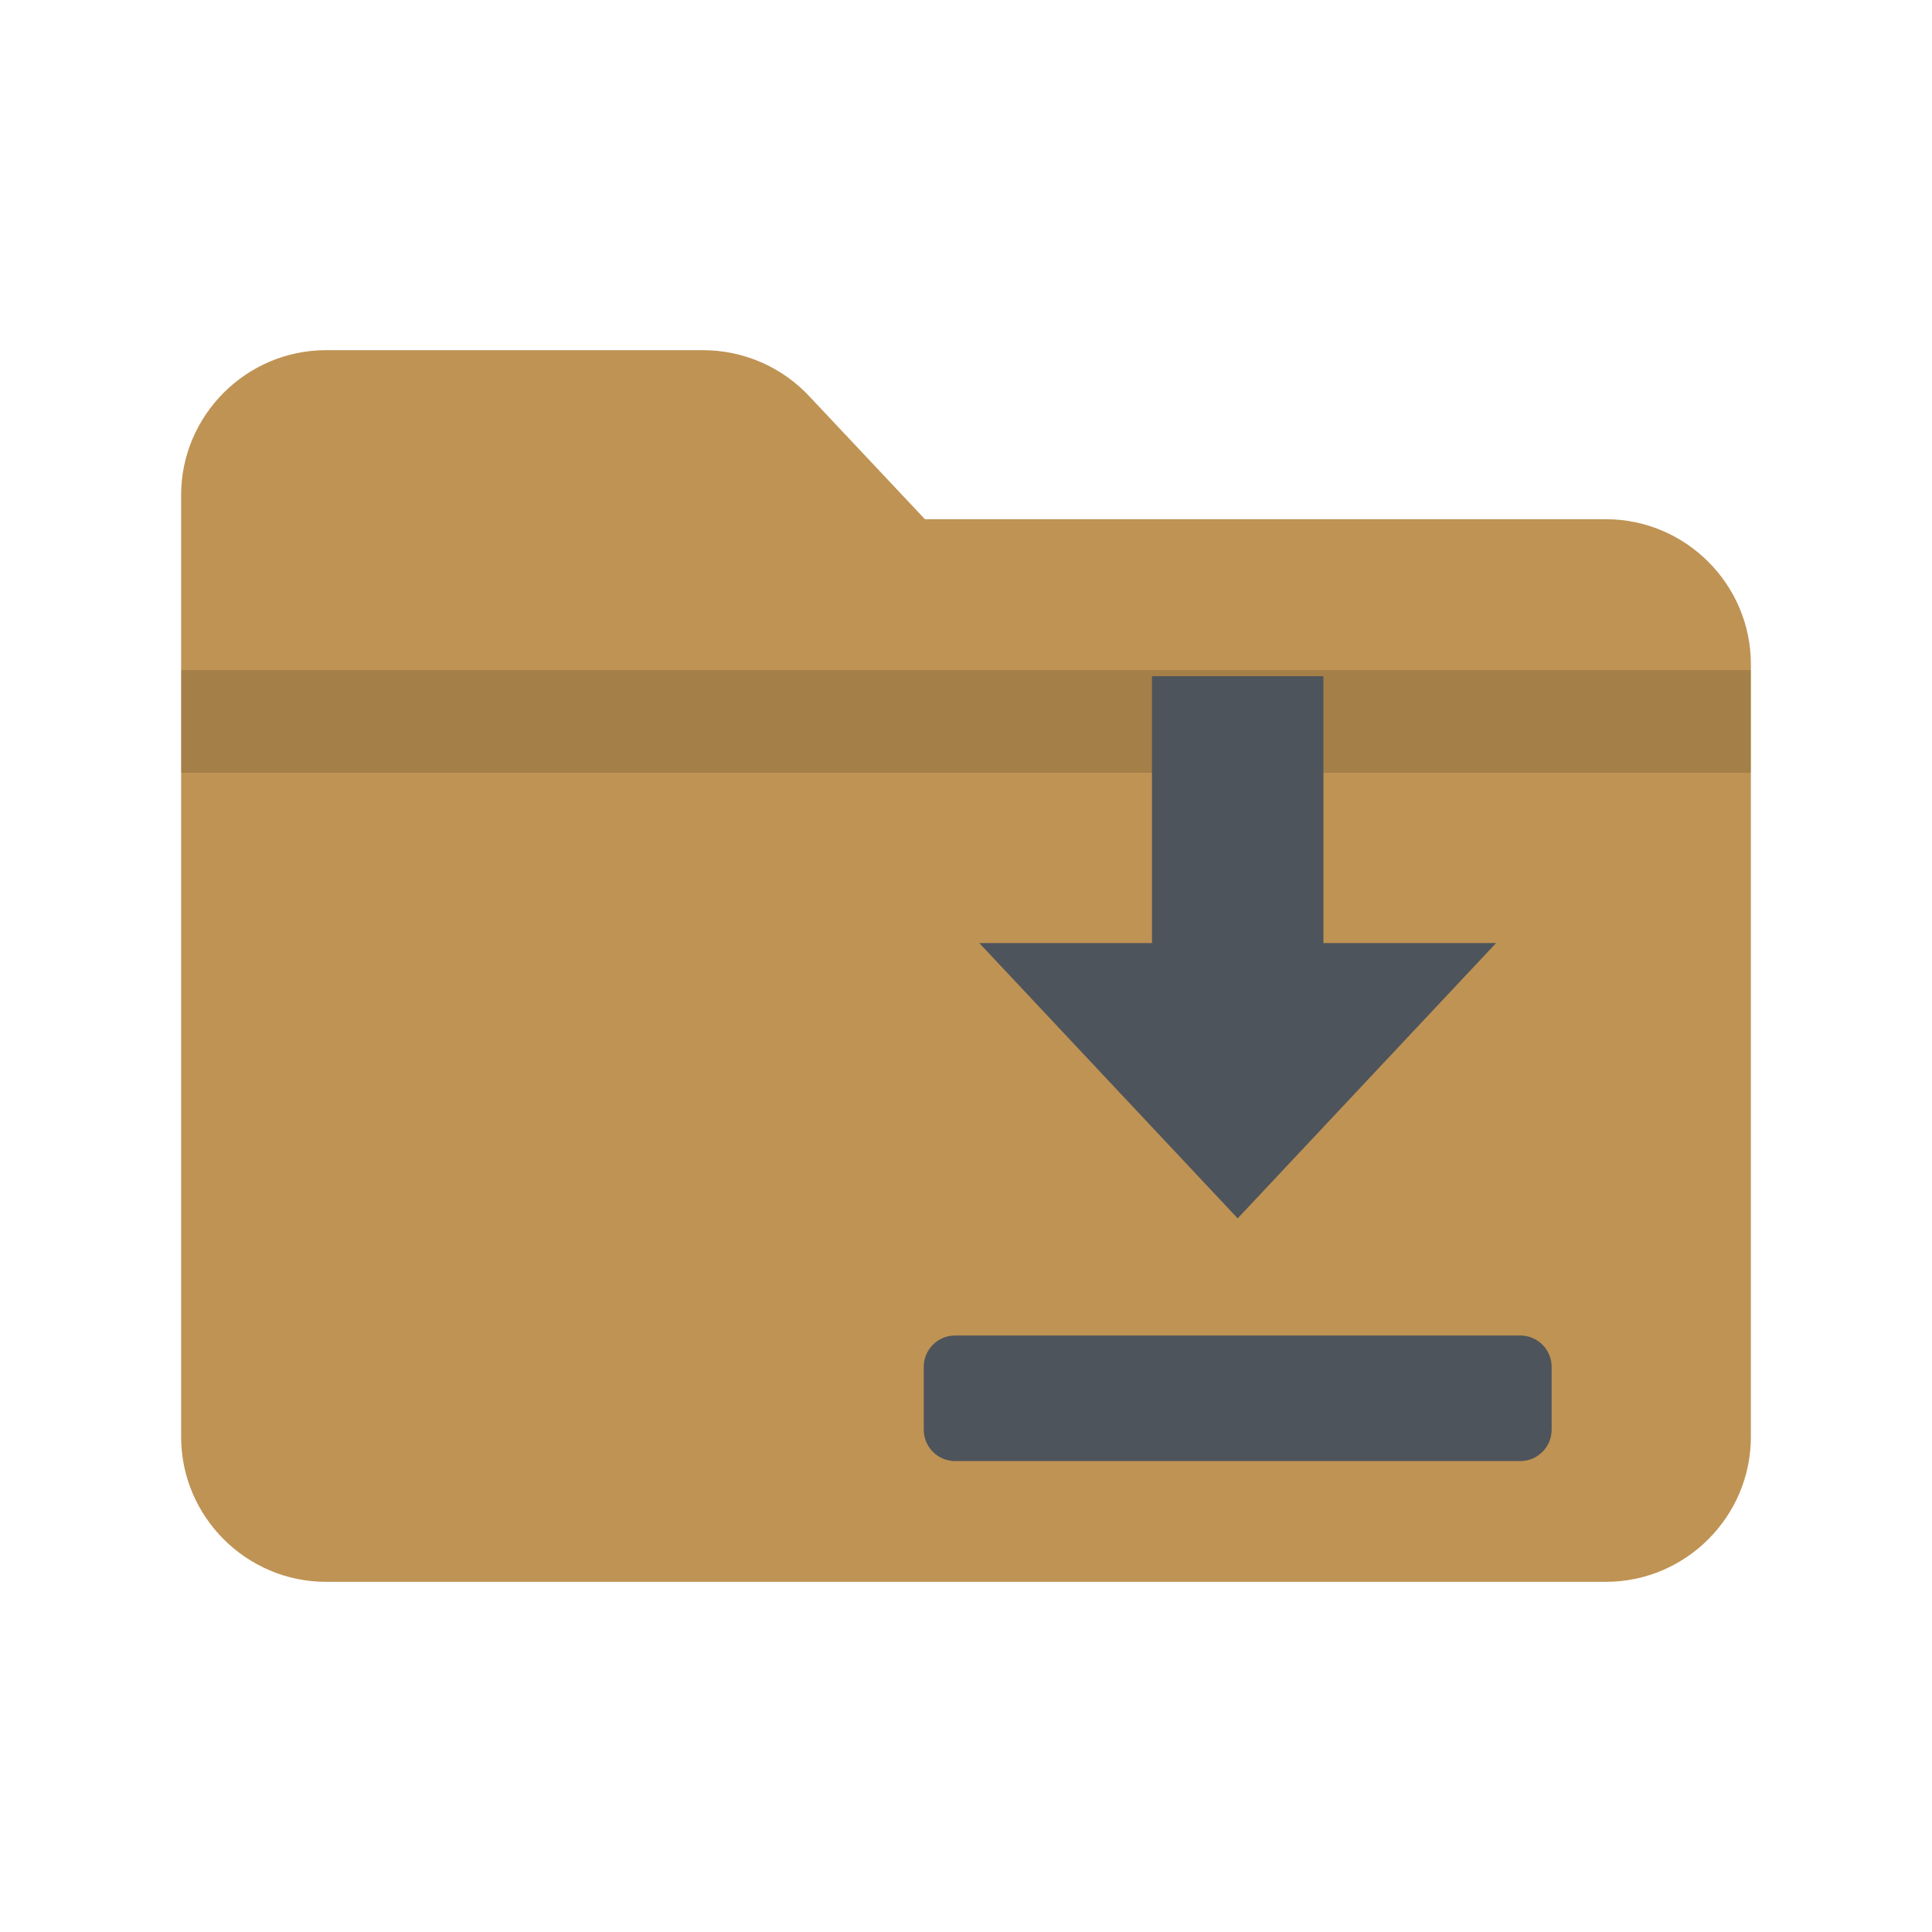
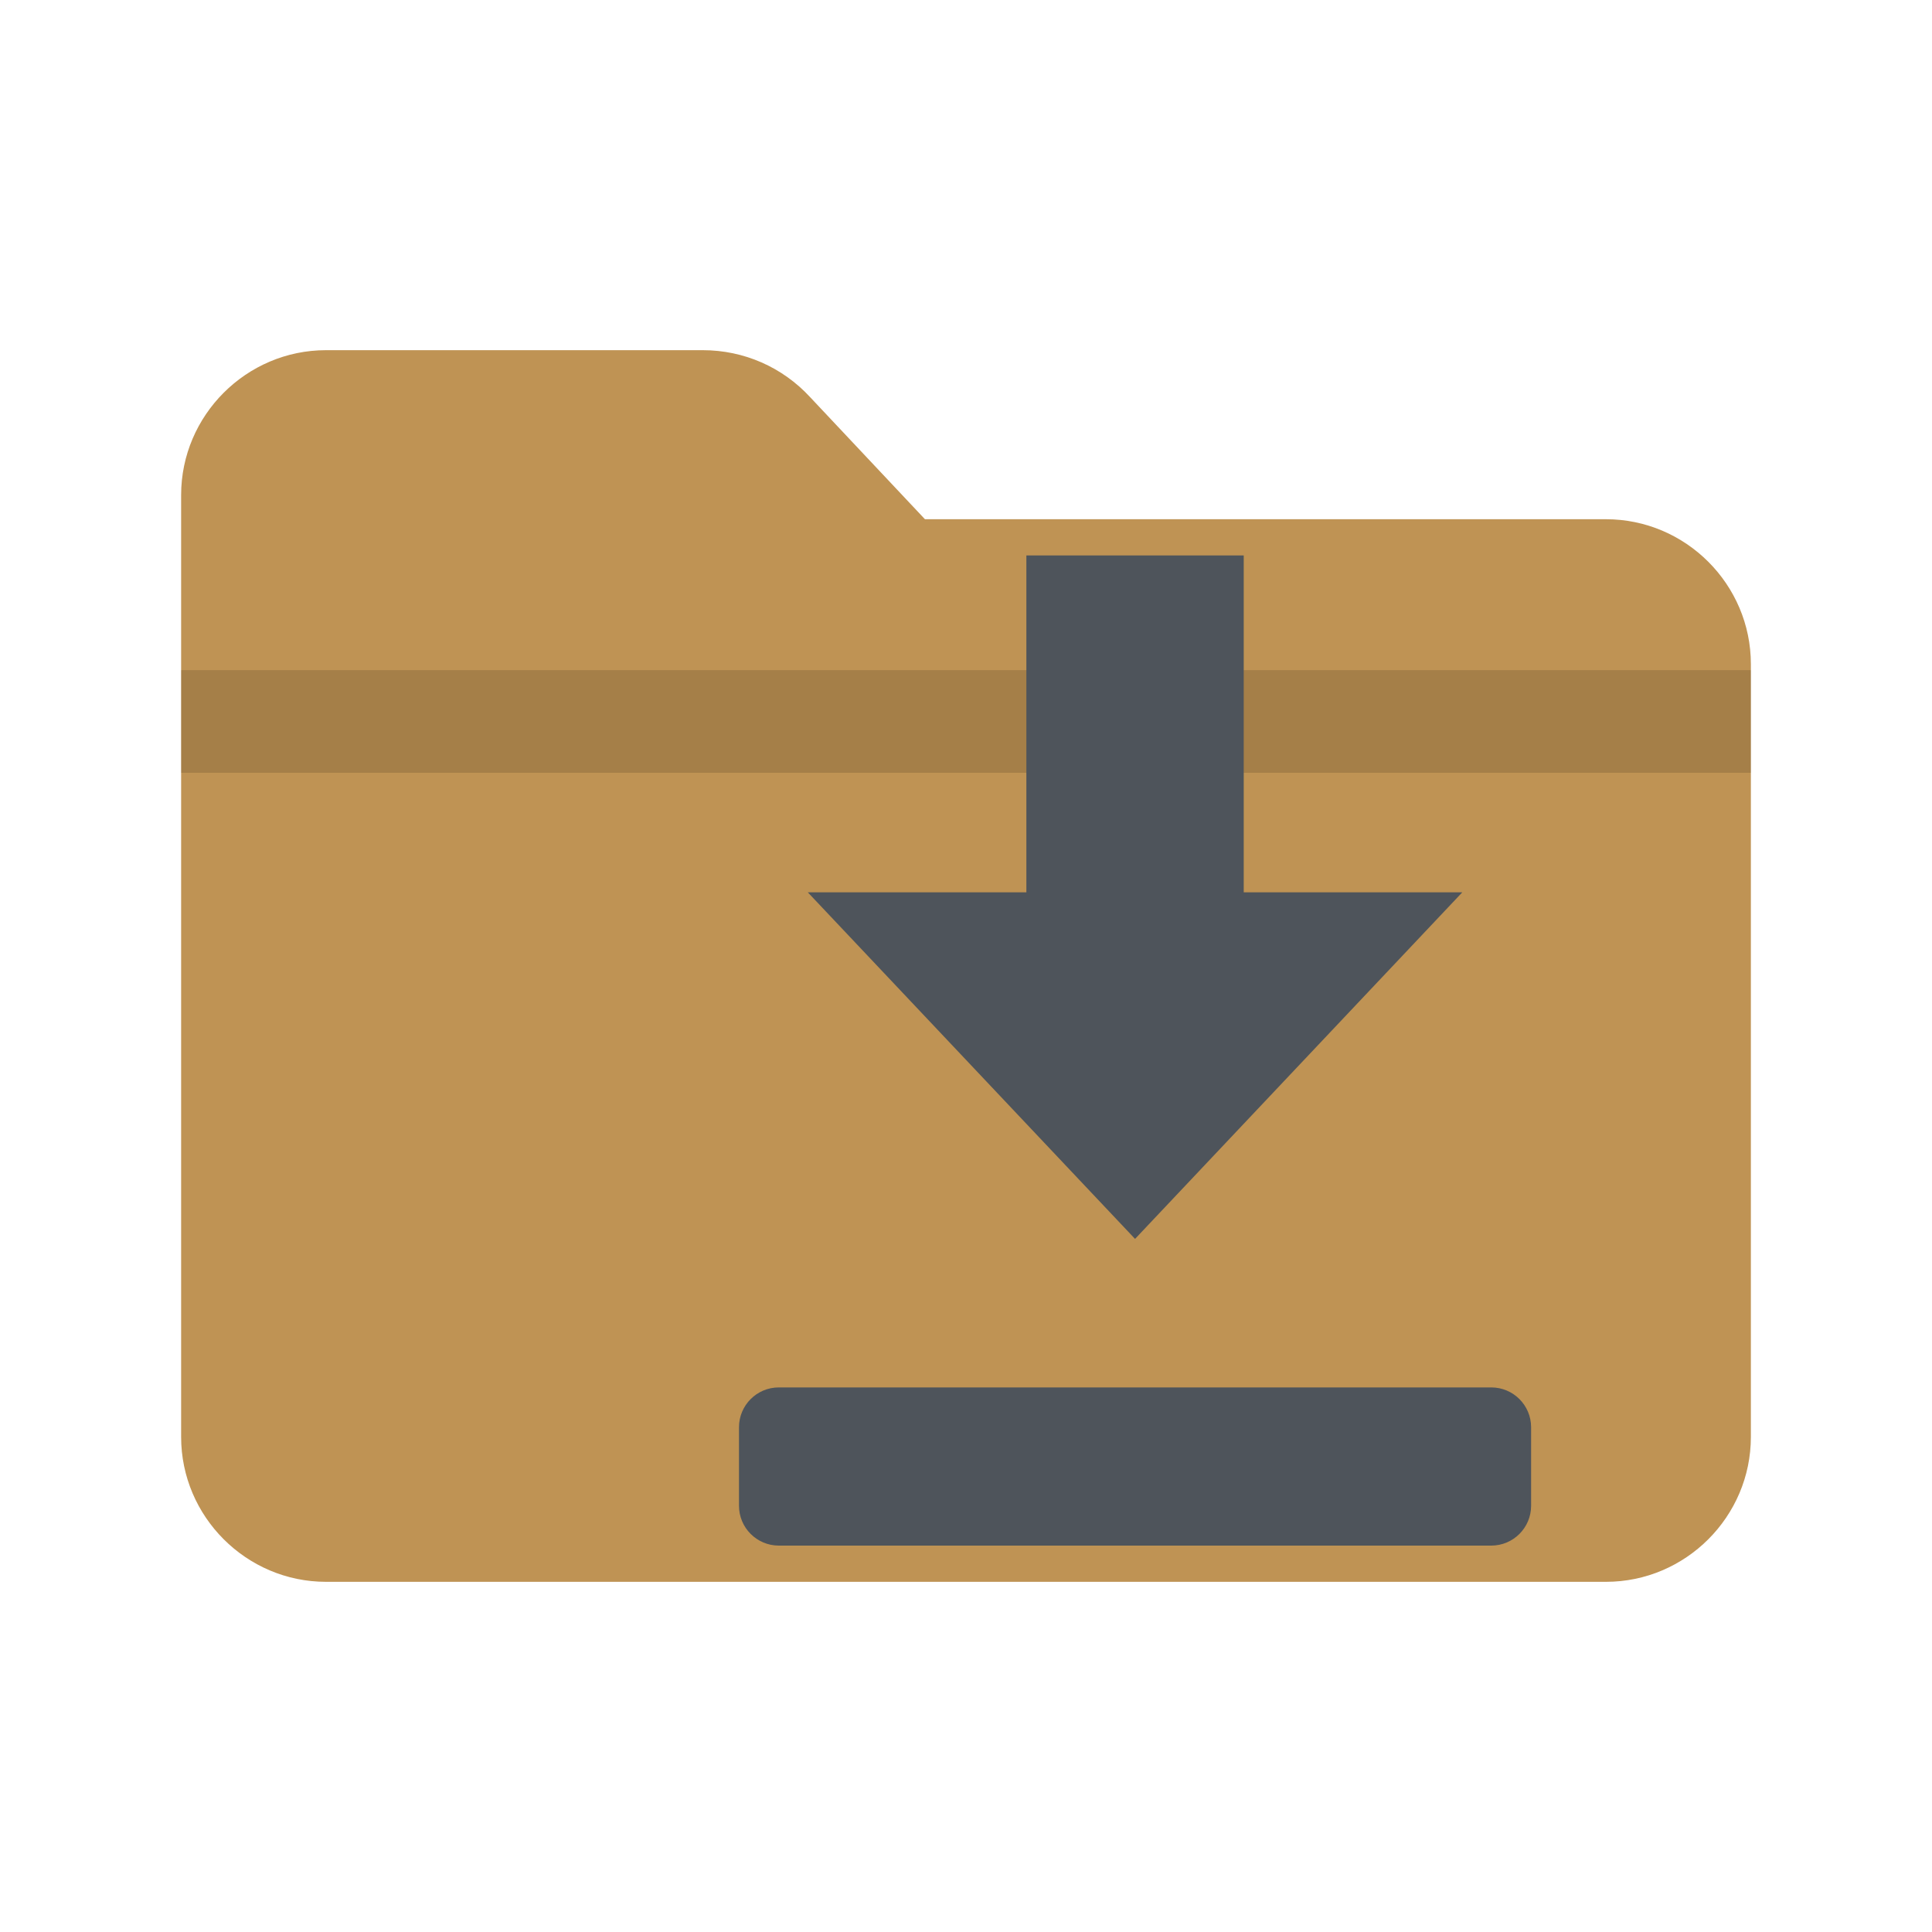
<svg xmlns="http://www.w3.org/2000/svg" viewBox="0 0 16 16">
  <path fill="#BF9354" d="M1.5 4.1c0-.66.54-1.2 1.2-1.2h3.12c.34 0 .66.14.89.39l.95 1.01h5.64c.66 0 1.2.54 1.2 1.2v6.4c0 .66-.54 1.2-1.2 1.2H2.7c-.66 0-1.2-.54-1.2-1.2z" />
  <path fill="rgba(0,0,0,.14)" d="M1.5 5.55h13v.85h-13z" />
-   <path fill="#4E545B" d="M9.54 5.6L10.96 5.6 10.96 7.94 9.54 7.94ZM8.11 7.81L12.39 7.81 10.25 10.09ZM7.91 11.06L12.59 11.06A.26 .26 0 0 1 12.85 11.32L12.85 11.84A.26 .26 0 0 1 12.59 12.1L7.91 12.1A.26 .26 0 0 1 7.65 11.84L7.65 11.32A.26 .26 0 0 1 7.91 11.06Z" />
+   <path fill="#4E545B" d="M8.5 4.6L10.3 4.6 10.3 7.55 8.5 7.55ZM6.69 7.39L12.11 7.39 9.4 10.26ZM6.45 11.49L12.35 11.49A.33 .33 0 0 1 12.68 11.82L12.68 12.47A.33 .33 0 0 1 12.35 12.8L6.45 12.8A.33 .33 0 0 1 6.12 12.47L6.12 11.82A.33 .33 0 0 1 6.45 11.49Z" />
</svg>
